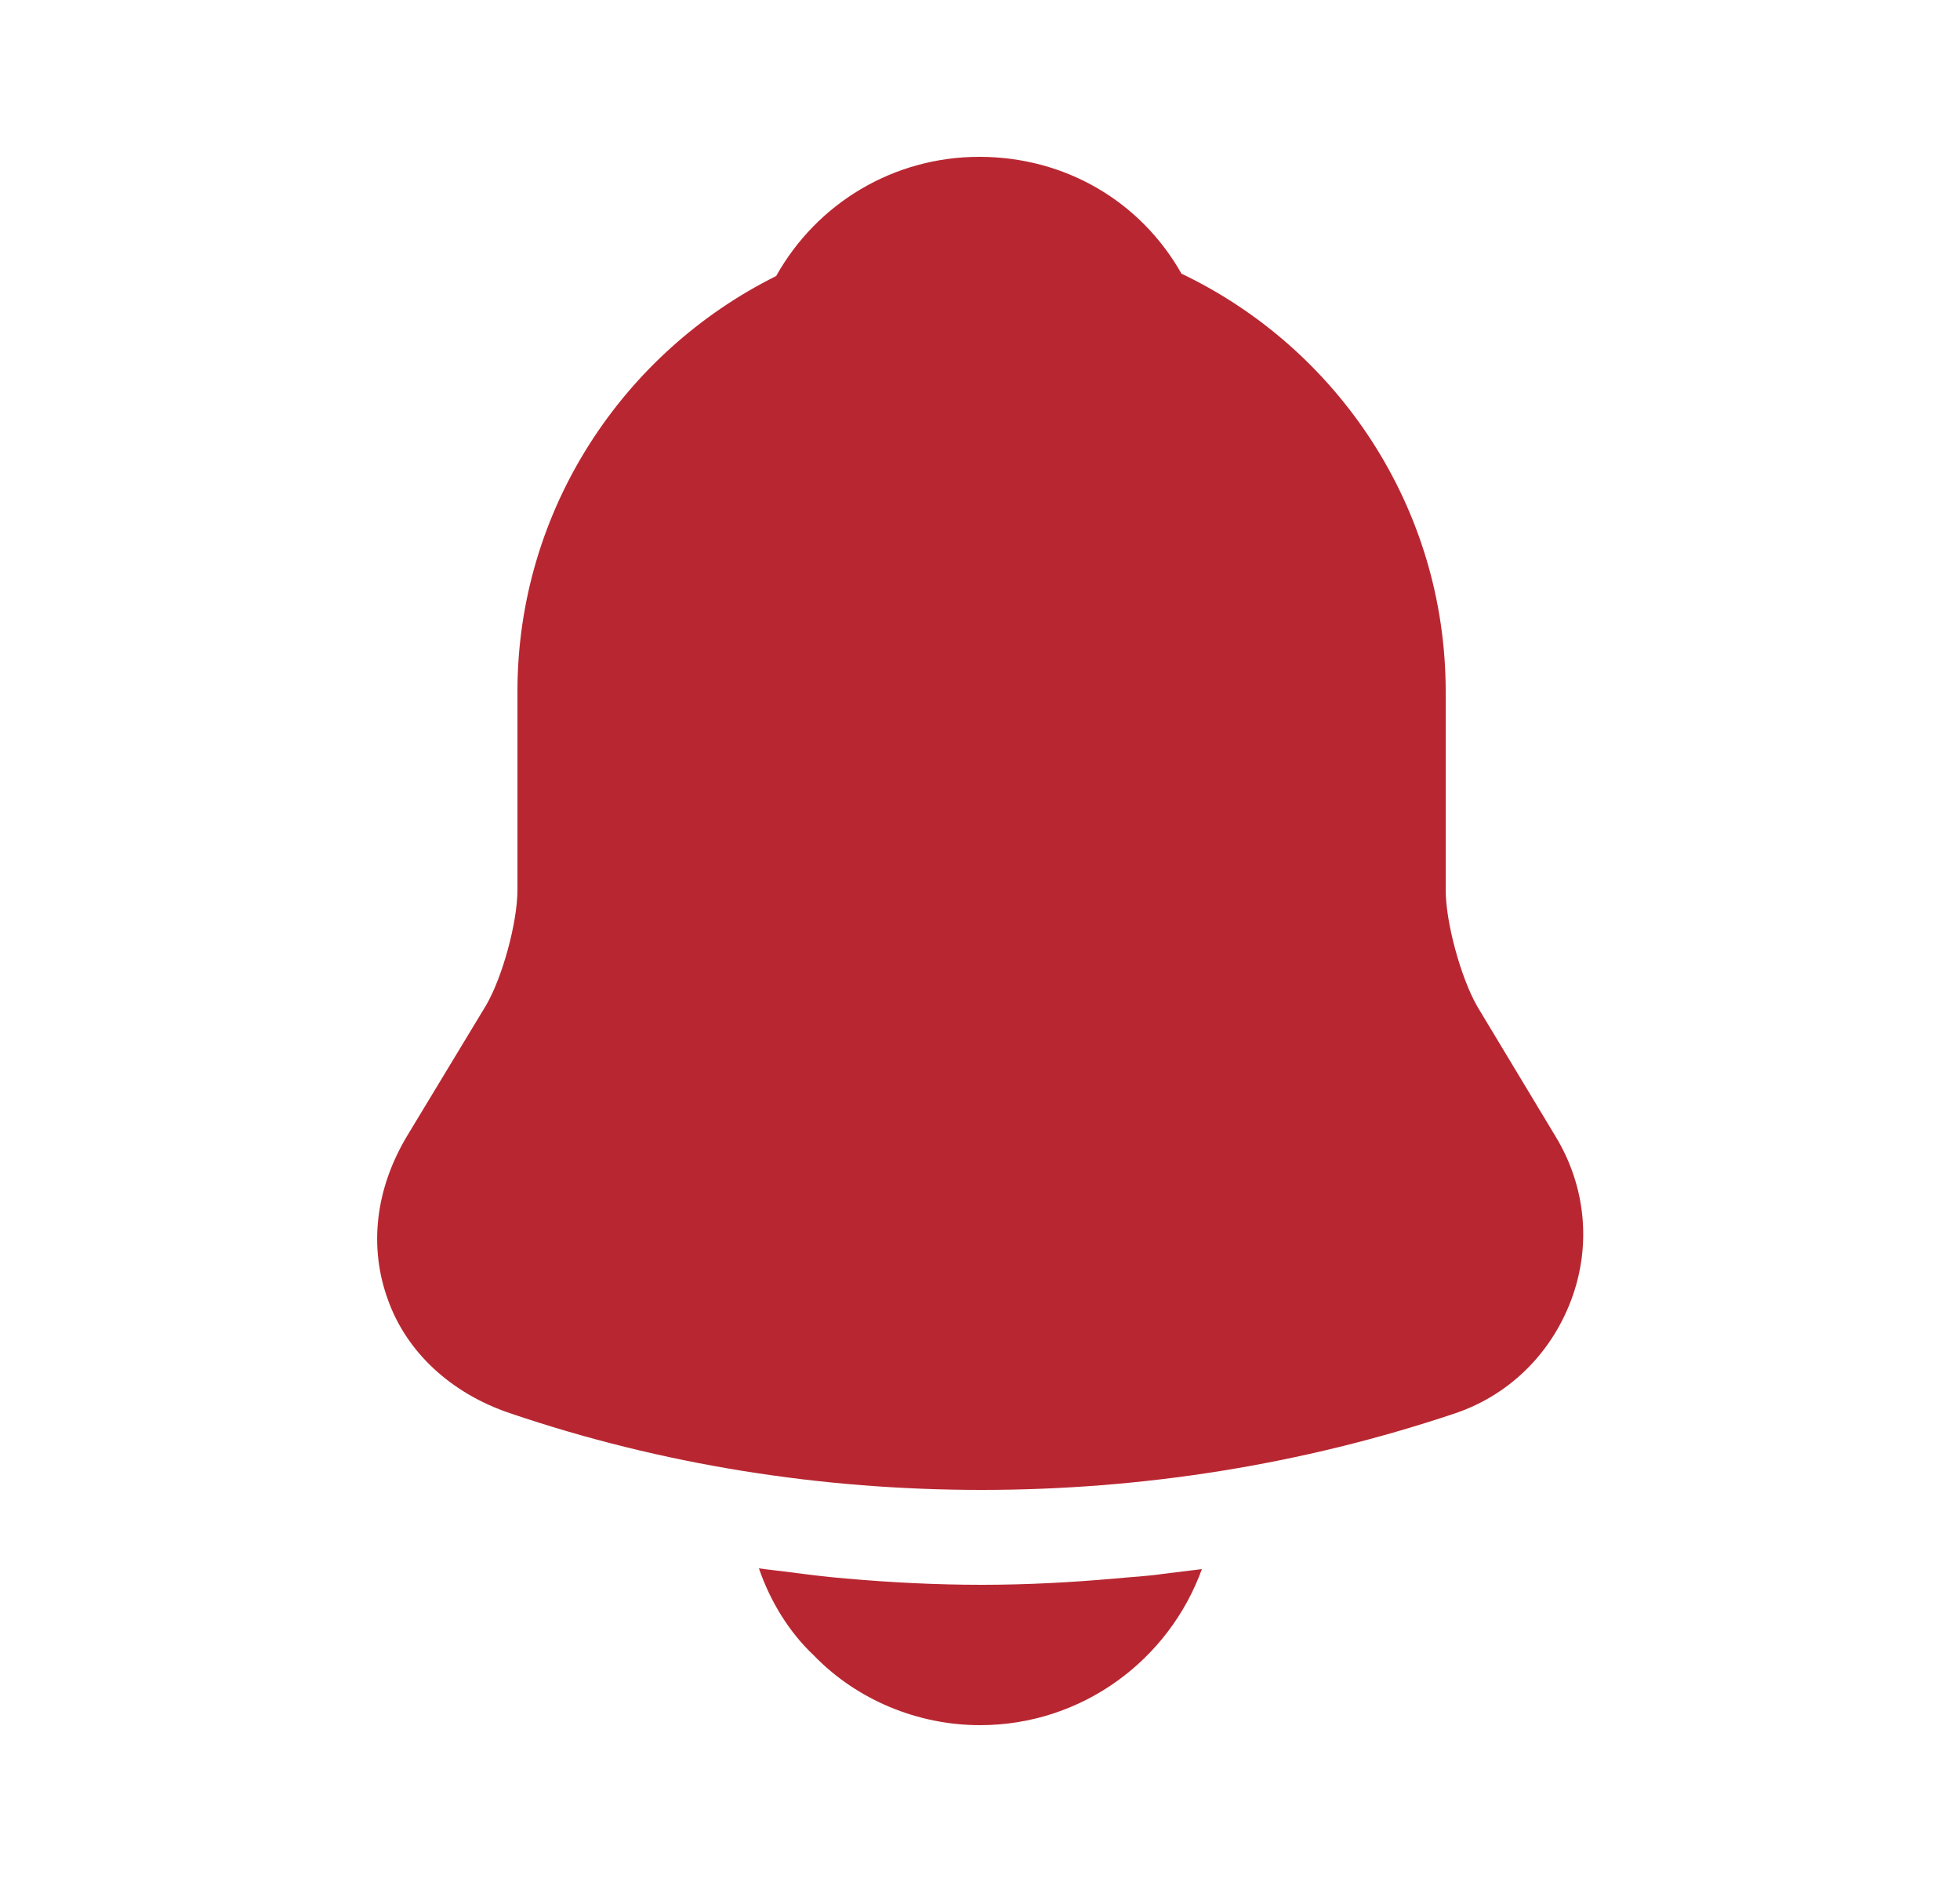
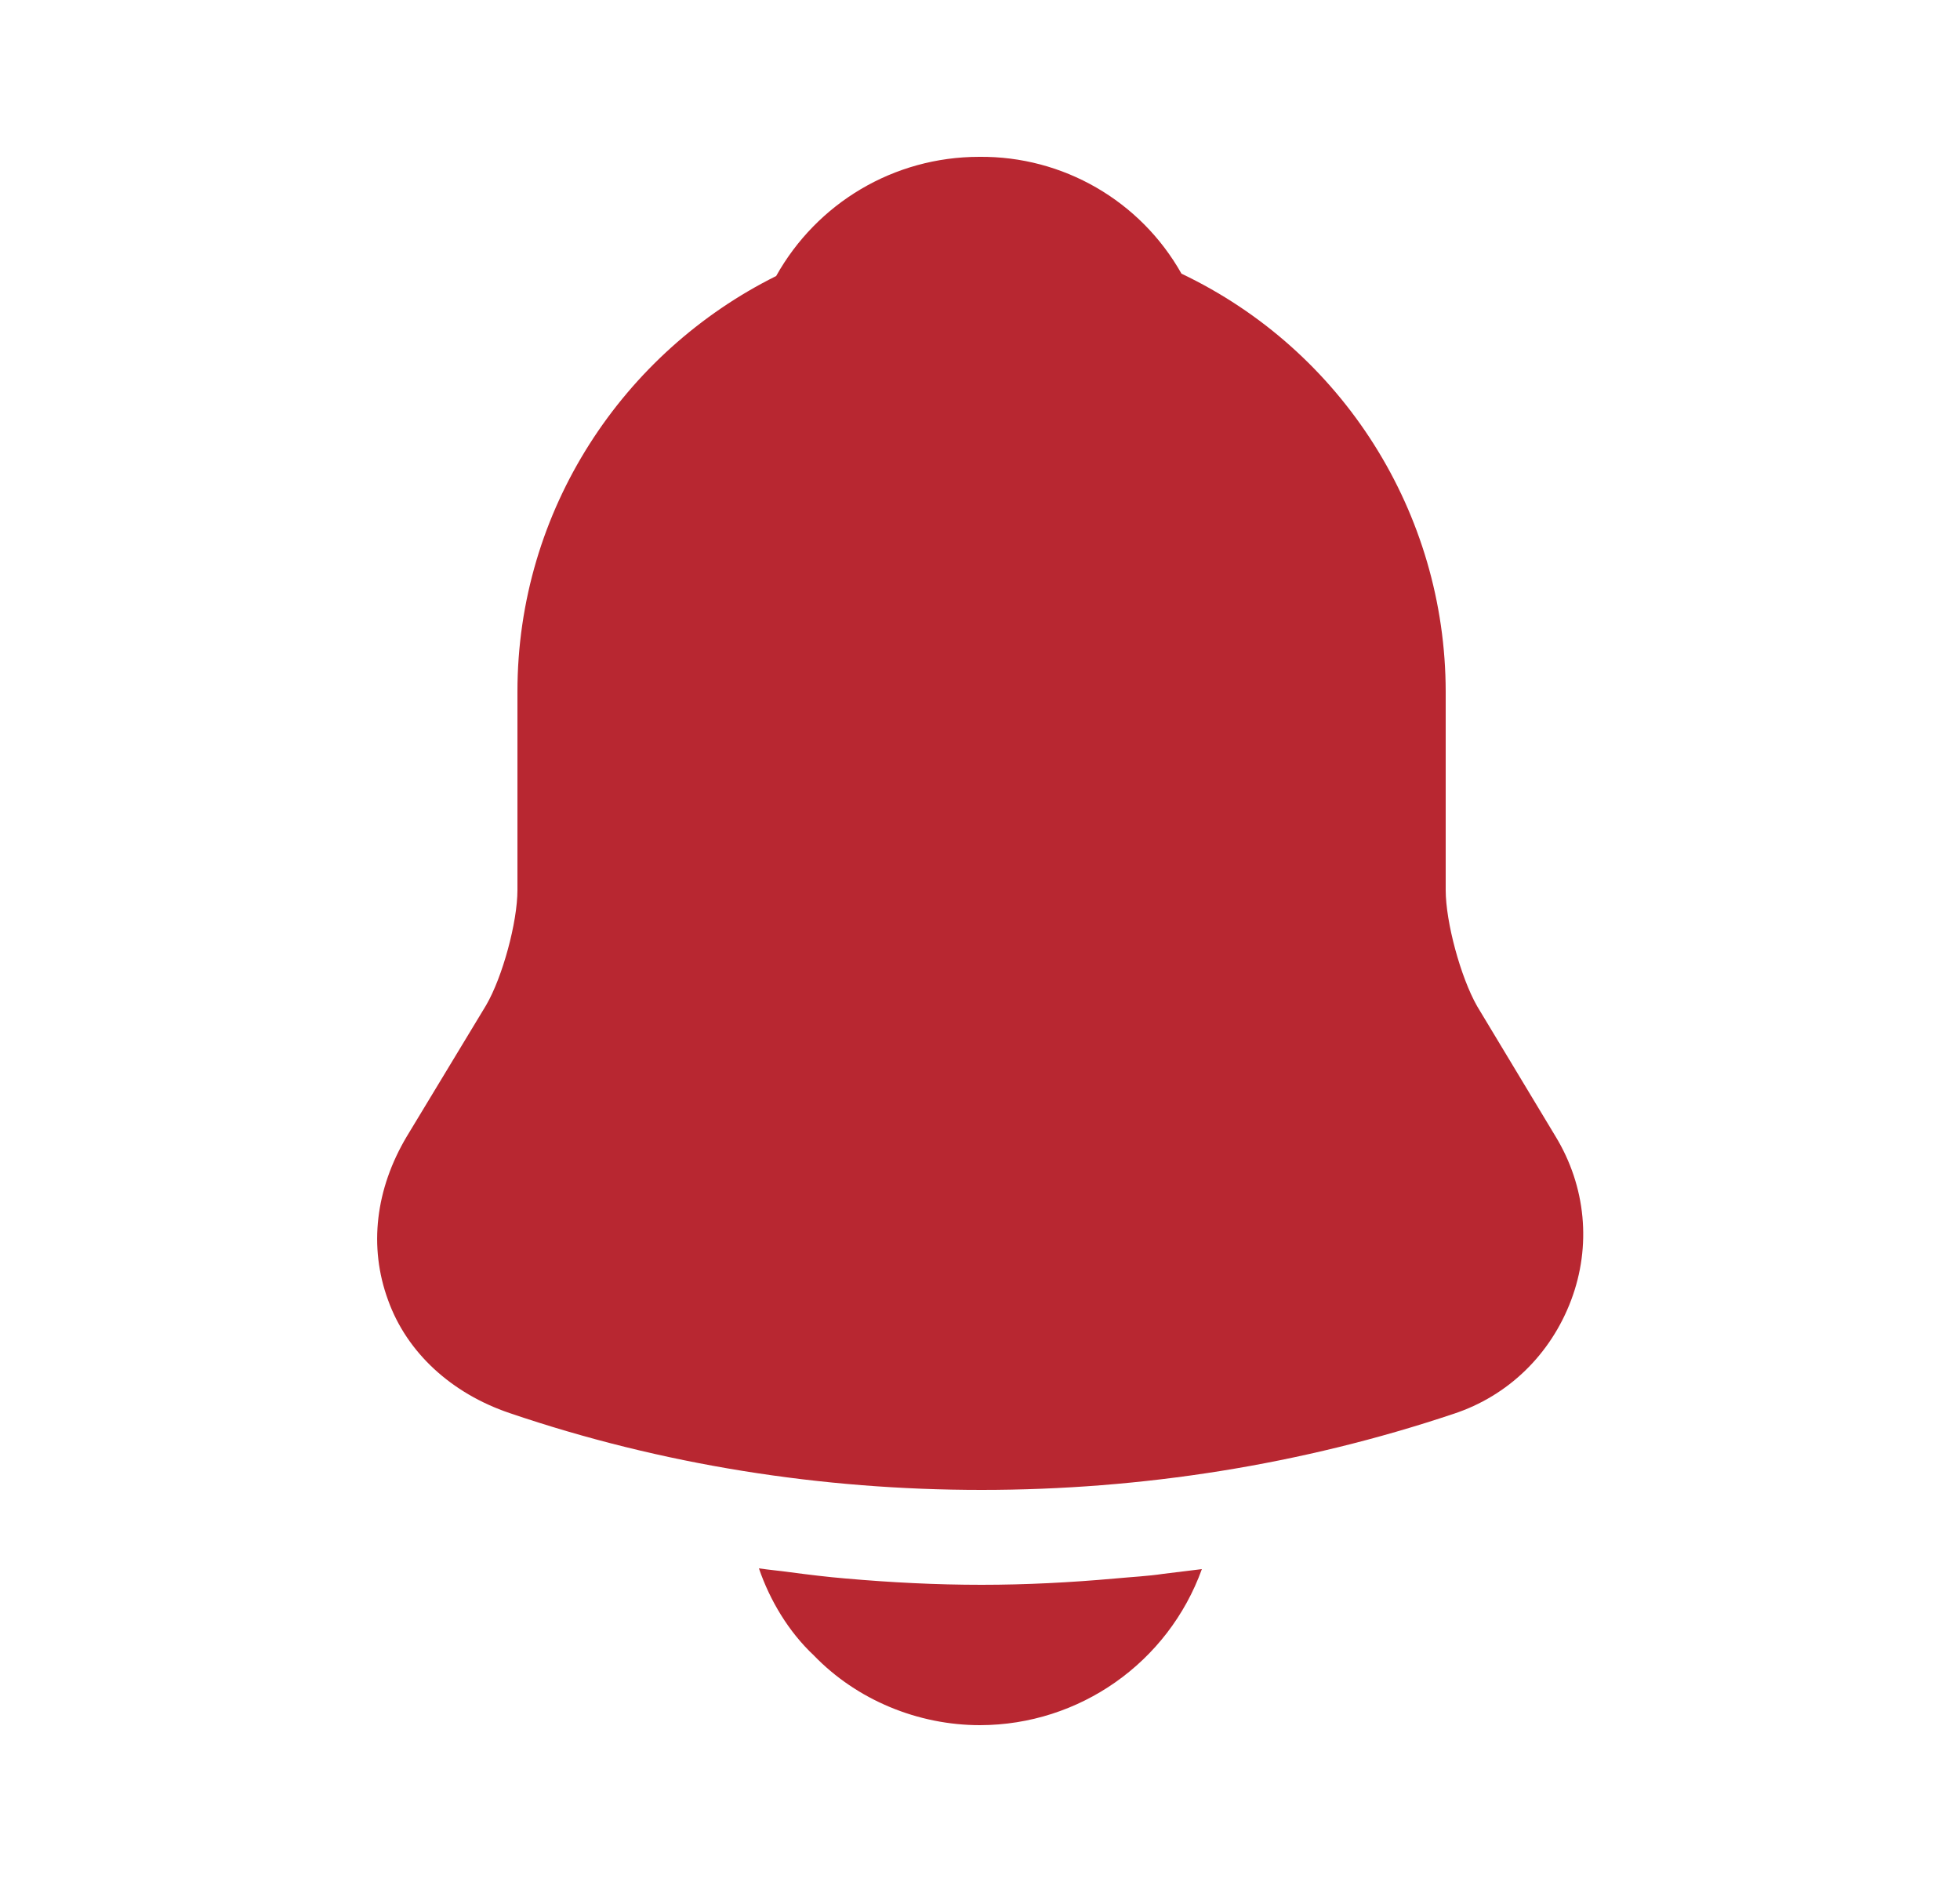
- <svg xmlns="http://www.w3.org/2000/svg" width="25" height="24" viewBox="0 0 25 24" fill="none">
-   <path d="M19.84 14.49L18.84 12.83C18.63 12.46 18.44 11.76 18.44 11.35V8.82C18.44 6.47 17.06 4.44 15.07 3.49C14.55 2.57 13.59 2 12.49 2C11.4 2 10.42 2.59 9.9 3.52C7.95 4.49 6.6 6.5 6.6 8.82V11.35C6.6 11.76 6.41 12.46 6.2 12.82L5.19 14.49C4.79 15.16 4.7 15.9 4.95 16.58C5.19 17.25 5.76 17.77 6.5 18.02C8.44 18.68 10.48 19 12.52 19C14.56 19 16.6 18.68 18.54 18.03C19.24 17.8 19.78 17.27 20.04 16.58C20.3 15.89 20.23 15.13 19.84 14.49Z" fill="#B82731" />
-   <path d="M15.33 20.01C14.91 21.17 13.8 22 12.5 22C11.71 22 10.93 21.68 10.38 21.11C10.06 20.81 9.82 20.41 9.68 20C9.81 20.02 9.94 20.03 10.08 20.05C10.31 20.08 10.55 20.11 10.79 20.13C11.36 20.18 11.94 20.21 12.52 20.21C13.09 20.21 13.66 20.18 14.22 20.13C14.43 20.11 14.64 20.1 14.84 20.07C15 20.05 15.16 20.03 15.33 20.01Z" fill="#B82731" />
+ <svg xmlns="http://www.w3.org/2000/svg" width="25" height="24" fill="none">
+   <path fill="#B82731" d="m19.84 14.49-1-1.66c-.21-.37-.4-1.07-.4-1.48V8.82a5.91 5.91 0 0 0-3.37-5.33A2.926 2.926 0 0 0 12.49 2c-1.09 0-2.07.59-2.59 1.52-1.95.97-3.3 2.98-3.3 5.3v2.53c0 .41-.19 1.11-.4 1.47l-1.01 1.67c-.4.67-.49 1.41-.24 2.09.24.67.81 1.19 1.55 1.44 1.94.66 3.98.98 6.02.98 2.04 0 4.08-.32 6.02-.97.7-.23 1.24-.76 1.5-1.45s.19-1.45-.2-2.09ZM15.33 20.01A3.014 3.014 0 0 1 12.5 22c-.79 0-1.57-.32-2.12-.89-.32-.3-.56-.7-.7-1.11.13.02.26.03.4.05.23.03.47.06.71.08.57.05 1.15.08 1.73.08.57 0 1.14-.03 1.7-.08.21-.02.42-.03.62-.06l.49-.06Z" />
</svg>
